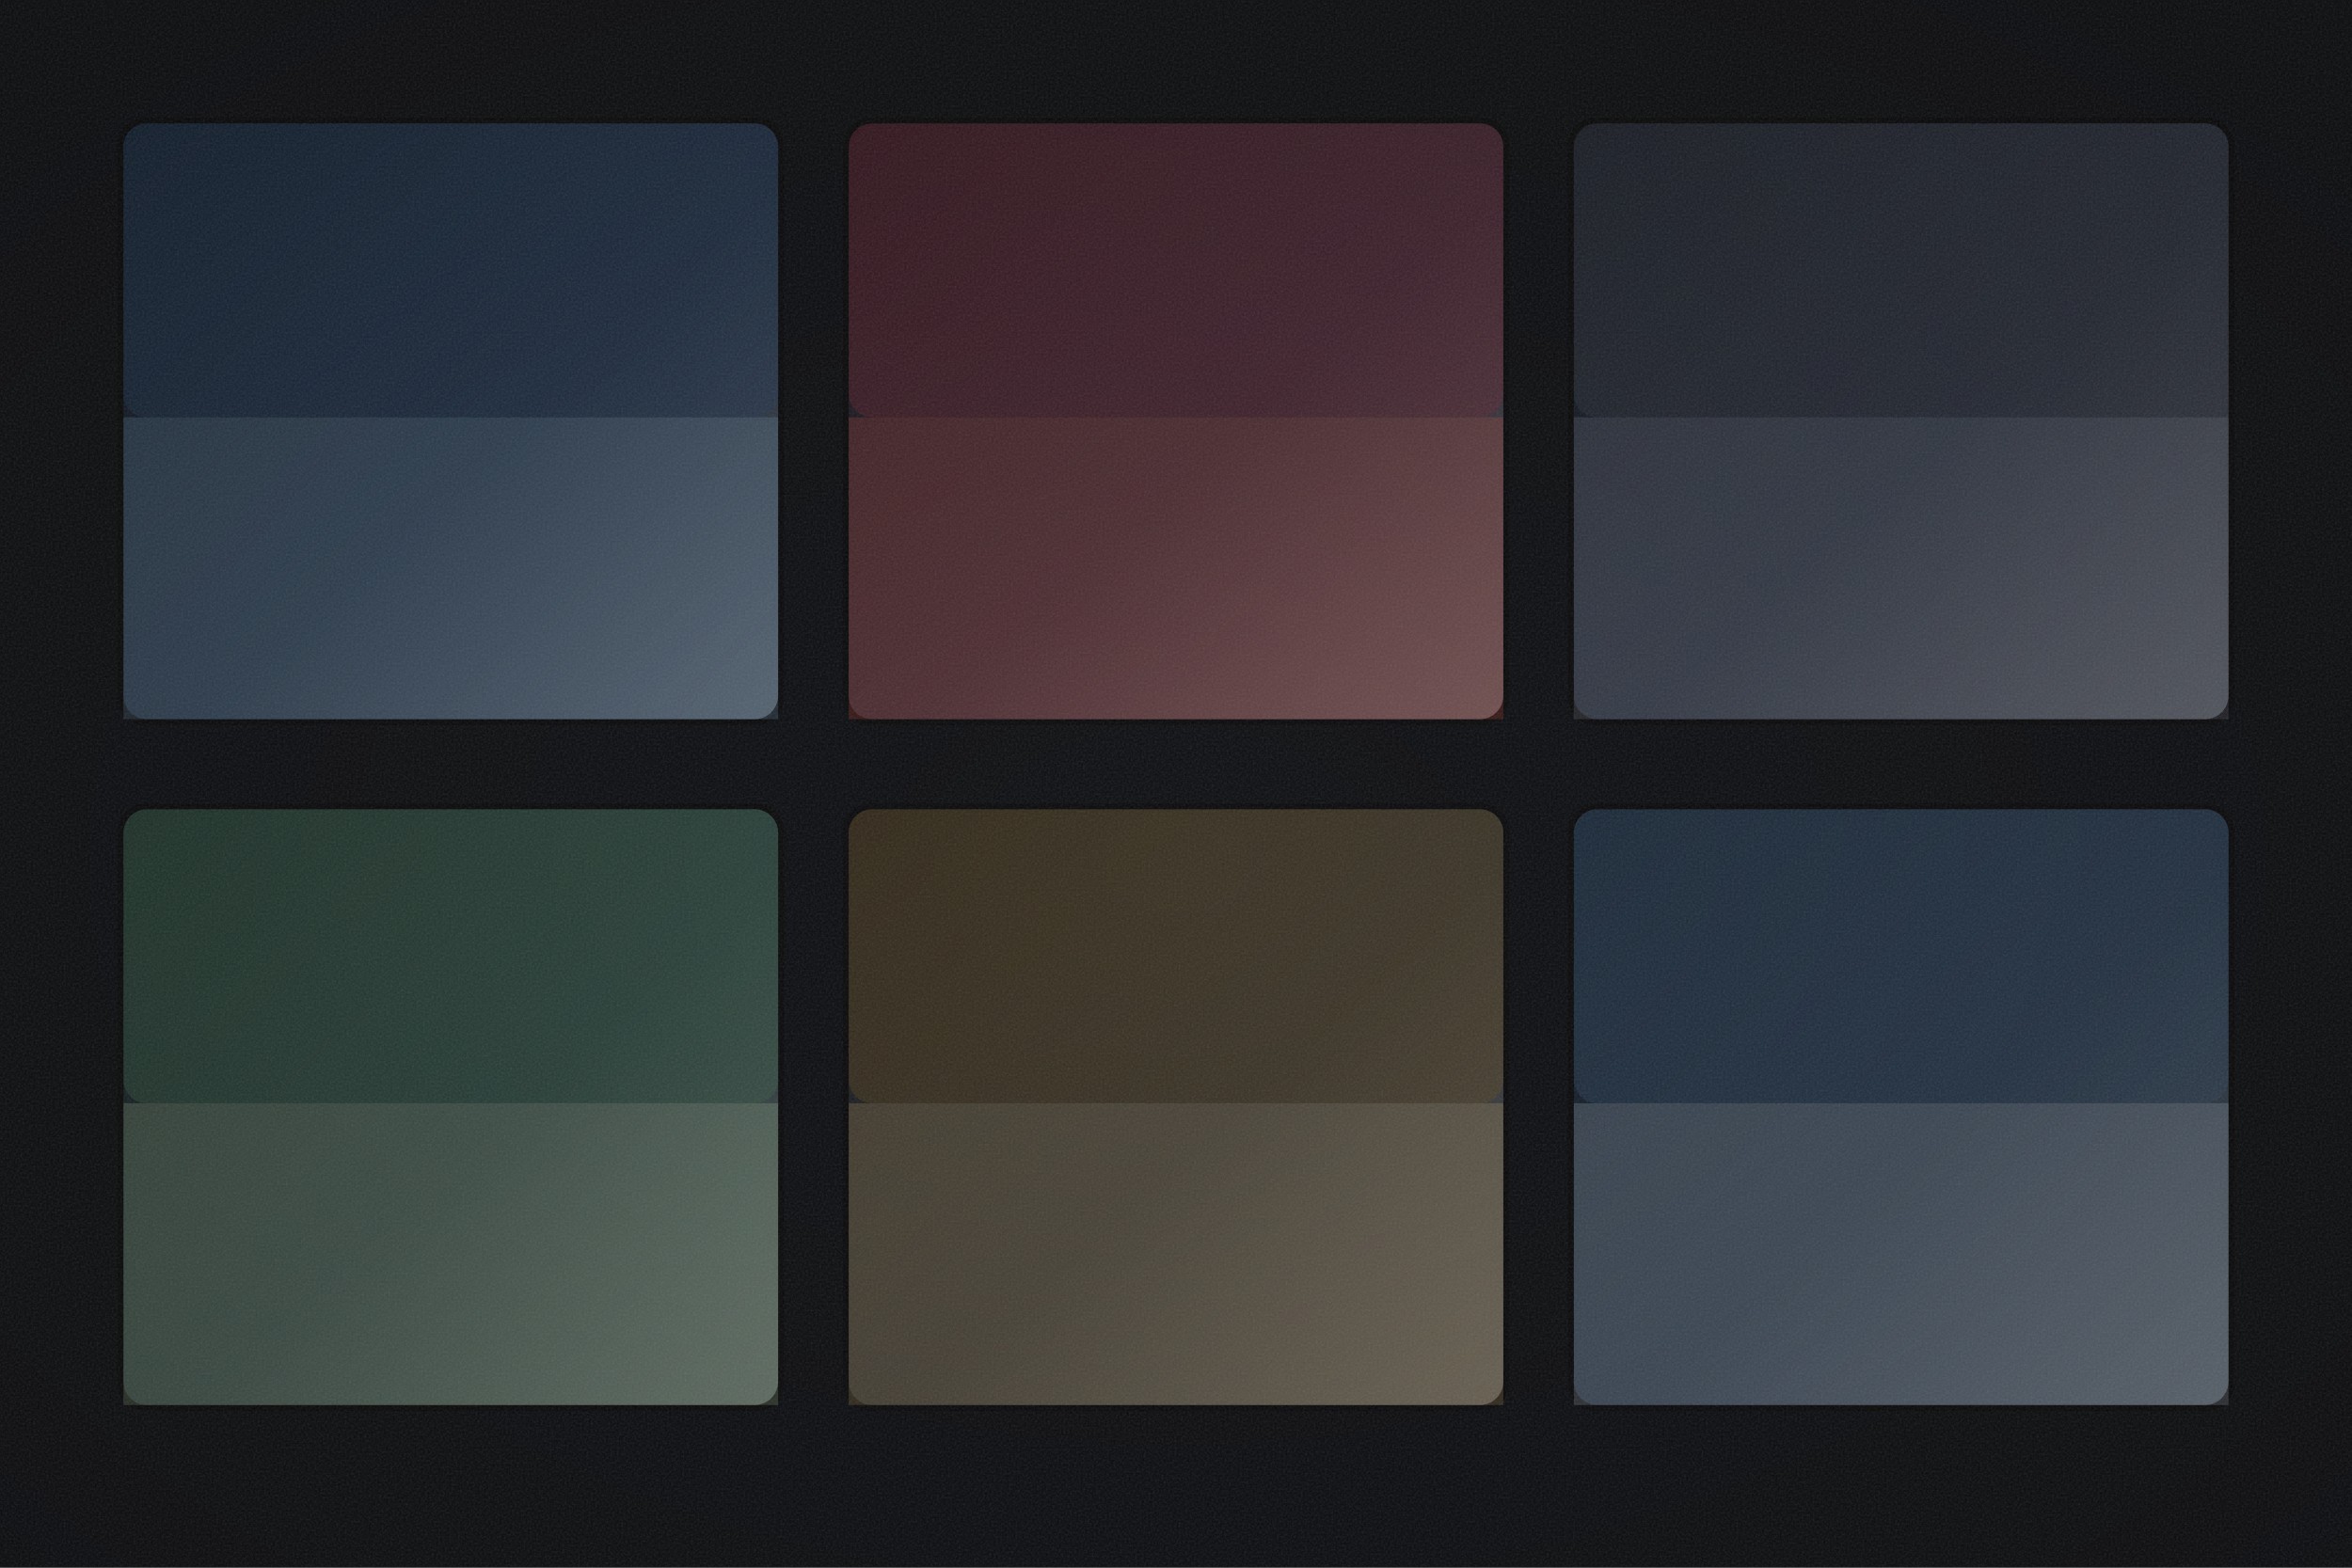
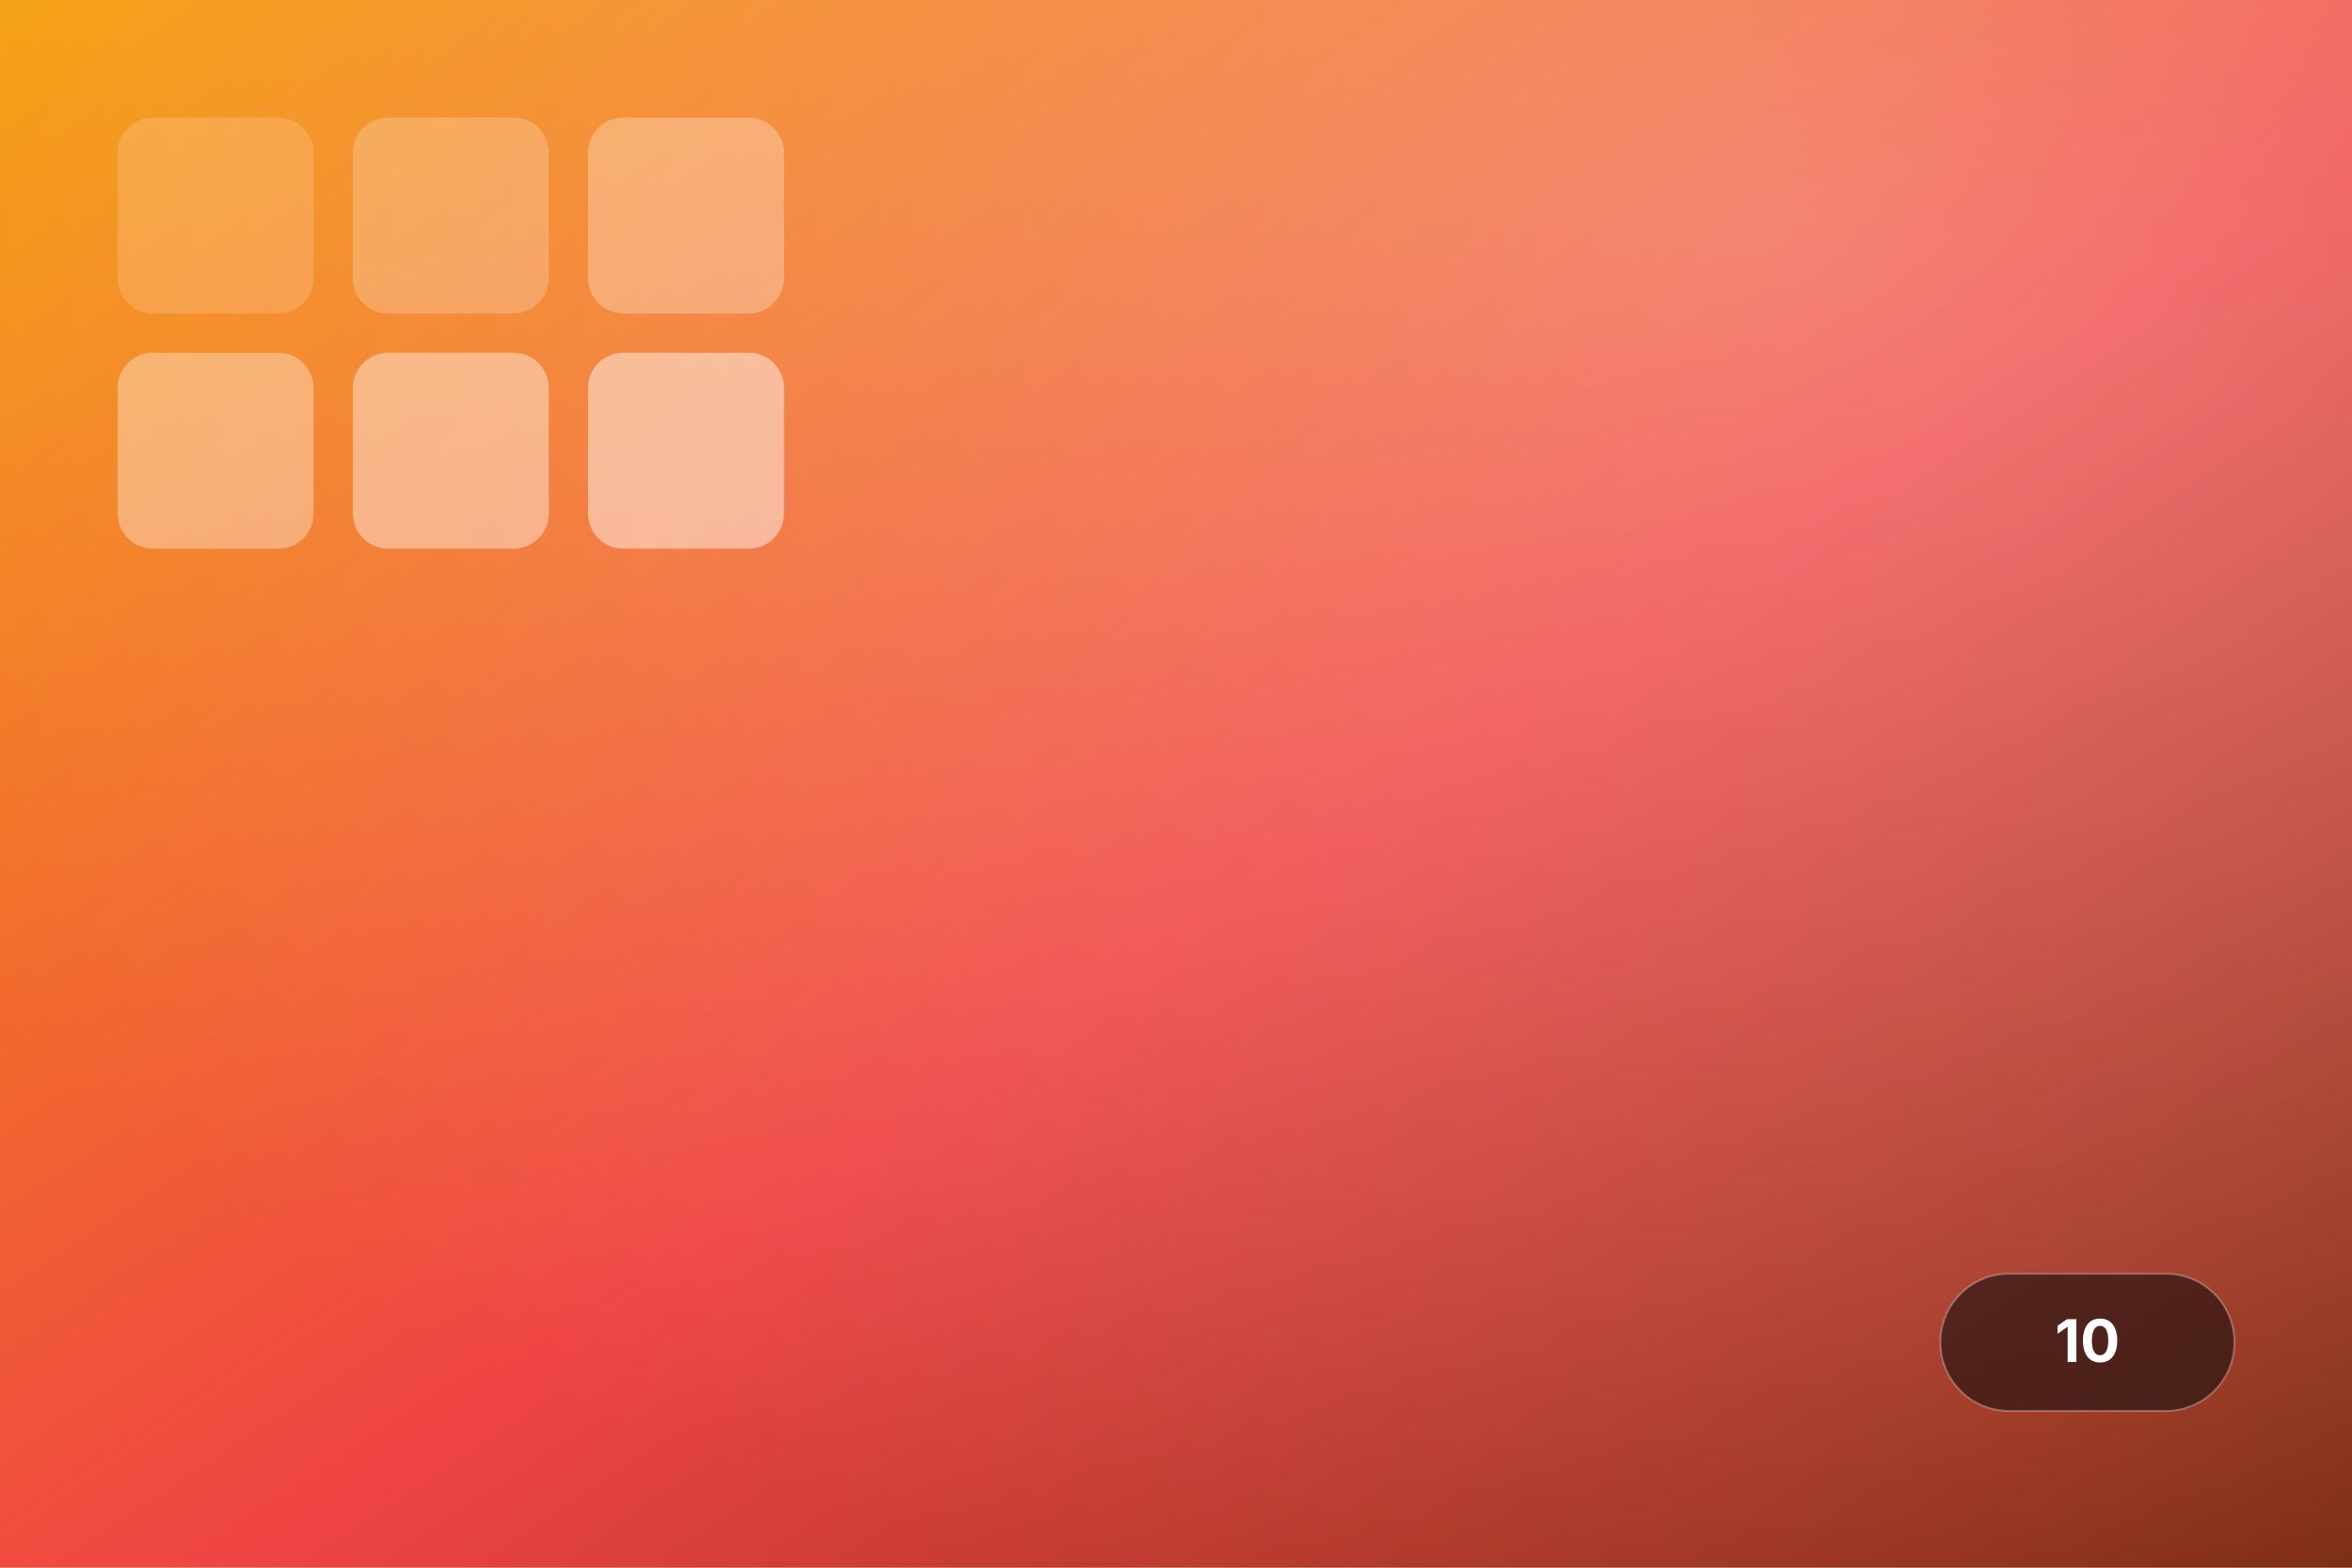
- <svg xmlns="http://www.w3.org/2000/svg" width="1200" height="800" viewBox="0 0 1200 800" preserveAspectRatio="xMidYMid slice">
-   <style>
-     @keyframes drift-p4 {
-       0%, 100% { transform: translate3d(0, 0, 0) scale(1.06); }
-       50% { transform: translate3d(-2%, 2.5%, 0) scale(1.14); }
-     }
-     @keyframes grain-p4 {
-       0%, 100% { transform: translate(0, 0); opacity: 0.14; }
-       25% { transform: translate(-1.5%, 1%); opacity: 0.2; }
-       50% { transform: translate(1%, -1.5%); opacity: 0.12; }
-       75% { transform: translate(1.5%, 1.5%); opacity: 0.18; }
-     }
-     .drift { animation: drift-p4 34s ease-in-out infinite; transform-origin: center; }
-     .grain { animation: grain-p4 7s steps(4, end) infinite; }
-     @media (prefers-reduced-motion: reduce) {
-       .drift, .grain { animation: none; }
-     }
-   </style>
+ <svg xmlns="http://www.w3.org/2000/svg" width="1200" height="800" viewBox="0 0 1200 800">
  <defs>
    <linearGradient id="gp4" x1="0" y1="0" x2="1" y2="1">
-       <stop offset="0%" stop-color="#0D1B2A">
-         <animate attributeName="stop-color" values="#0D1B2A;#3A506B;#0D1B2A" dur="22s" repeatCount="indefinite" />
-       </stop>
-       <stop offset="55%" stop-color="#3A506B">
-         <animate attributeName="stop-color" values="#3A506B;#C9D6E3;#3A506B" dur="26s" repeatCount="indefinite" />
-       </stop>
-       <stop offset="100%" stop-color="#C9D6E3">
-         <animate attributeName="stop-color" values="#C9D6E3;#0D1B2A;#C9D6E3" dur="30s" repeatCount="indefinite" />
-       </stop>
+       <stop offset="0%" stop-color="#F59E0B" />
+       <stop offset="55%" stop-color="#EF4444" />
+       <stop offset="100%" stop-color="#7C2D12" />
    </linearGradient>
-     <radialGradient id="rp4" cx="0.72" cy="0.14" r="0.95">
-       <stop offset="0%" stop-color="#ffffff" stop-opacity="0.3" />
+     <radialGradient id="rp4" cx="0.75" cy="0.15" r="0.9">
+       <stop offset="0%" stop-color="#ffffff" stop-opacity="0.28" />
      <stop offset="100%" stop-color="#ffffff" stop-opacity="0" />
    </radialGradient>
-     <radialGradient id="vp4" cx="0.5" cy="0.55" r="0.75">
-       <stop offset="0%" stop-color="#000000" stop-opacity="0" />
-       <stop offset="100%" stop-color="#000000" stop-opacity="0.42" />
-     </radialGradient>
-     <filter id="np4" x="-10%" y="-10%" width="120%" height="120%">
-       <feTurbulence type="fractalNoise" baseFrequency="0.9" numOctaves="3" stitchTiles="stitch" />
-       <feColorMatrix type="saturate" values="0" />
-     </filter>
  </defs>
-   <rect width="1200" height="800" fill="#0C0D10" />
-   <g>
-     <rect x="60" y="60" width="340" height="310" rx="14" fill="#000000" opacity="0.35" />
-     <rect x="63" y="63" width="334" height="304" rx="12" fill="#101826" opacity="0.55" />
-     <rect x="63" y="63" width="334" height="304" rx="12" fill="url(#gp4)" opacity="0.35" />
-     <rect x="63" y="63" width="334" height="150" rx="12" fill="#25405E" opacity="0.35" />
-     <rect x="63" y="213" width="334" height="154" fill="#7FA8C9" opacity="0.22" />
+   <rect width="1200" height="800" fill="url(#gp4)" />
+   <rect width="1200" height="800" fill="url(#rp4)" />
+   <rect x="60" y="60" width="100" height="100" rx="18" fill="#ffffff" opacity="0.16" />
+   <rect x="180" y="60" width="100" height="100" rx="18" fill="#ffffff" opacity="0.22" />
+   <rect x="300" y="60" width="100" height="100" rx="18" fill="#ffffff" opacity="0.28" />
+   <rect x="60" y="180" width="100" height="100" rx="18" fill="#ffffff" opacity="0.34" />
+   <rect x="180" y="180" width="100" height="100" rx="18" fill="#ffffff" opacity="0.40" />
+   <rect x="300" y="180" width="100" height="100" rx="18" fill="#ffffff" opacity="0.46" />
+   <g transform="translate(990 650)">
+     <rect width="150" height="70" rx="35" fill="rgba(10,10,12,0.55)" stroke="rgba(255,255,255,0.28)" />
+     <text x="75" y="45" text-anchor="middle" font-family="-apple-system, system-ui, sans-serif" font-size="30" font-weight="700" fill="#ffffff">10</text>
  </g>
-   <g>
-     <rect x="430" y="60" width="340" height="310" rx="14" fill="#000000" opacity="0.35" />
-     <rect x="433" y="63" width="334" height="304" rx="12" fill="#2A0F14" opacity="0.55" />
-     <rect x="433" y="63" width="334" height="304" rx="12" fill="url(#gp4)" opacity="0.35" />
-     <rect x="433" y="63" width="334" height="150" rx="12" fill="#7A2430" opacity="0.35" />
-     <rect x="433" y="213" width="334" height="154" fill="#E0523F" opacity="0.22" />
-   </g>
-   <g>
-     <rect x="800" y="60" width="340" height="310" rx="14" fill="#000000" opacity="0.35" />
-     <rect x="803" y="63" width="334" height="304" rx="12" fill="#16161C" opacity="0.55" />
-     <rect x="803" y="63" width="334" height="304" rx="12" fill="url(#gp4)" opacity="0.35" />
-     <rect x="803" y="63" width="334" height="150" rx="12" fill="#3A3A46" opacity="0.35" />
-     <rect x="803" y="213" width="334" height="154" fill="#8C8C9E" opacity="0.22" />
-   </g>
-   <g>
-     <rect x="60" y="410" width="340" height="310" rx="14" fill="#000000" opacity="0.35" />
-     <rect x="63" y="413" width="334" height="304" rx="12" fill="#1A2A1E" opacity="0.55" />
-     <rect x="63" y="413" width="334" height="304" rx="12" fill="url(#gp4)" opacity="0.35" />
-     <rect x="63" y="413" width="334" height="150" rx="12" fill="#3E6B4A" opacity="0.35" />
-     <rect x="63" y="563" width="334" height="154" fill="#B9D9A3" opacity="0.22" />
-   </g>
-   <g>
-     <rect x="430" y="410" width="340" height="310" rx="14" fill="#000000" opacity="0.35" />
-     <rect x="433" y="413" width="334" height="304" rx="12" fill="#241C0E" opacity="0.55" />
-     <rect x="433" y="413" width="334" height="304" rx="12" fill="url(#gp4)" opacity="0.35" />
-     <rect x="433" y="413" width="334" height="150" rx="12" fill="#6B4E1E" opacity="0.35" />
-     <rect x="433" y="563" width="334" height="154" fill="#D9B26A" opacity="0.22" />
-   </g>
-   <g>
-     <rect x="800" y="410" width="340" height="310" rx="14" fill="#000000" opacity="0.35" />
-     <rect x="803" y="413" width="334" height="304" rx="12" fill="#0D1B2A" opacity="0.55" />
-     <rect x="803" y="413" width="334" height="304" rx="12" fill="url(#gp4)" opacity="0.35" />
-     <rect x="803" y="413" width="334" height="150" rx="12" fill="#3A506B" opacity="0.35" />
-     <rect x="803" y="563" width="334" height="154" fill="#C9D6E3" opacity="0.22" />
-   </g>
-   <rect width="1200" height="800" fill="url(#vp4)" opacity="0.6" />
-   <rect class="grain" width="1200" height="800" filter="url(#np4)" opacity="0.14" />
</svg>
